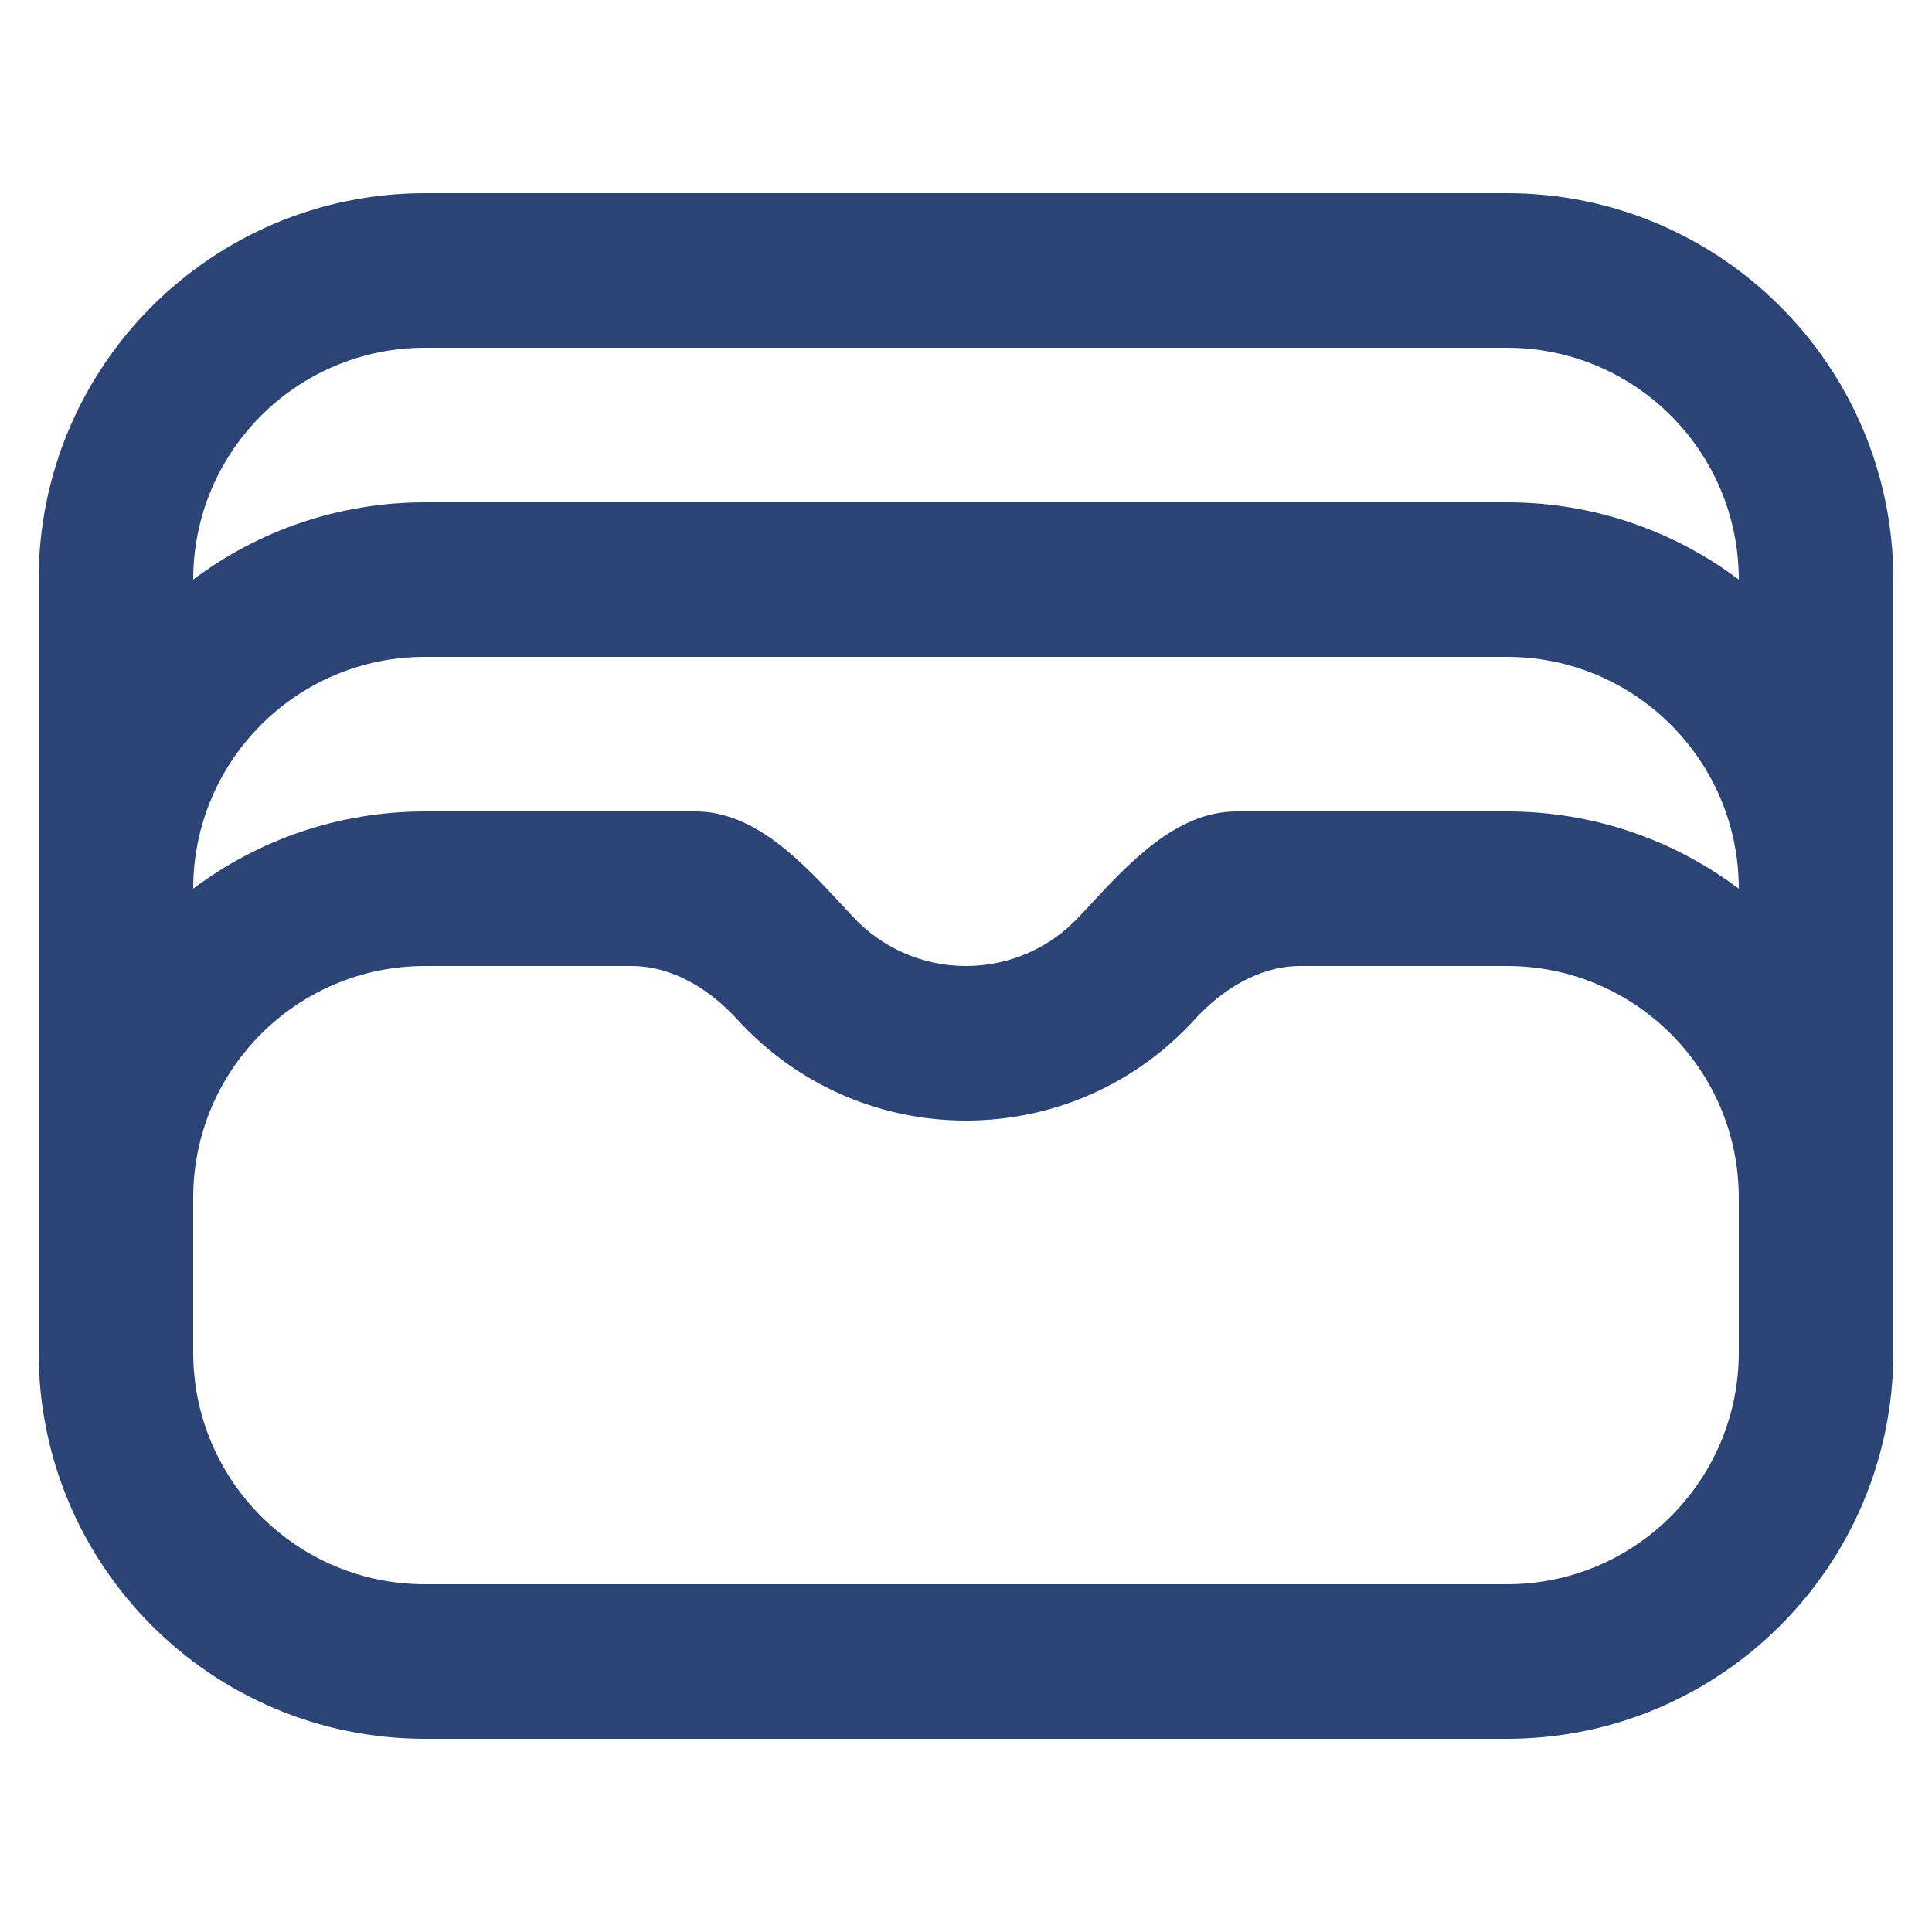
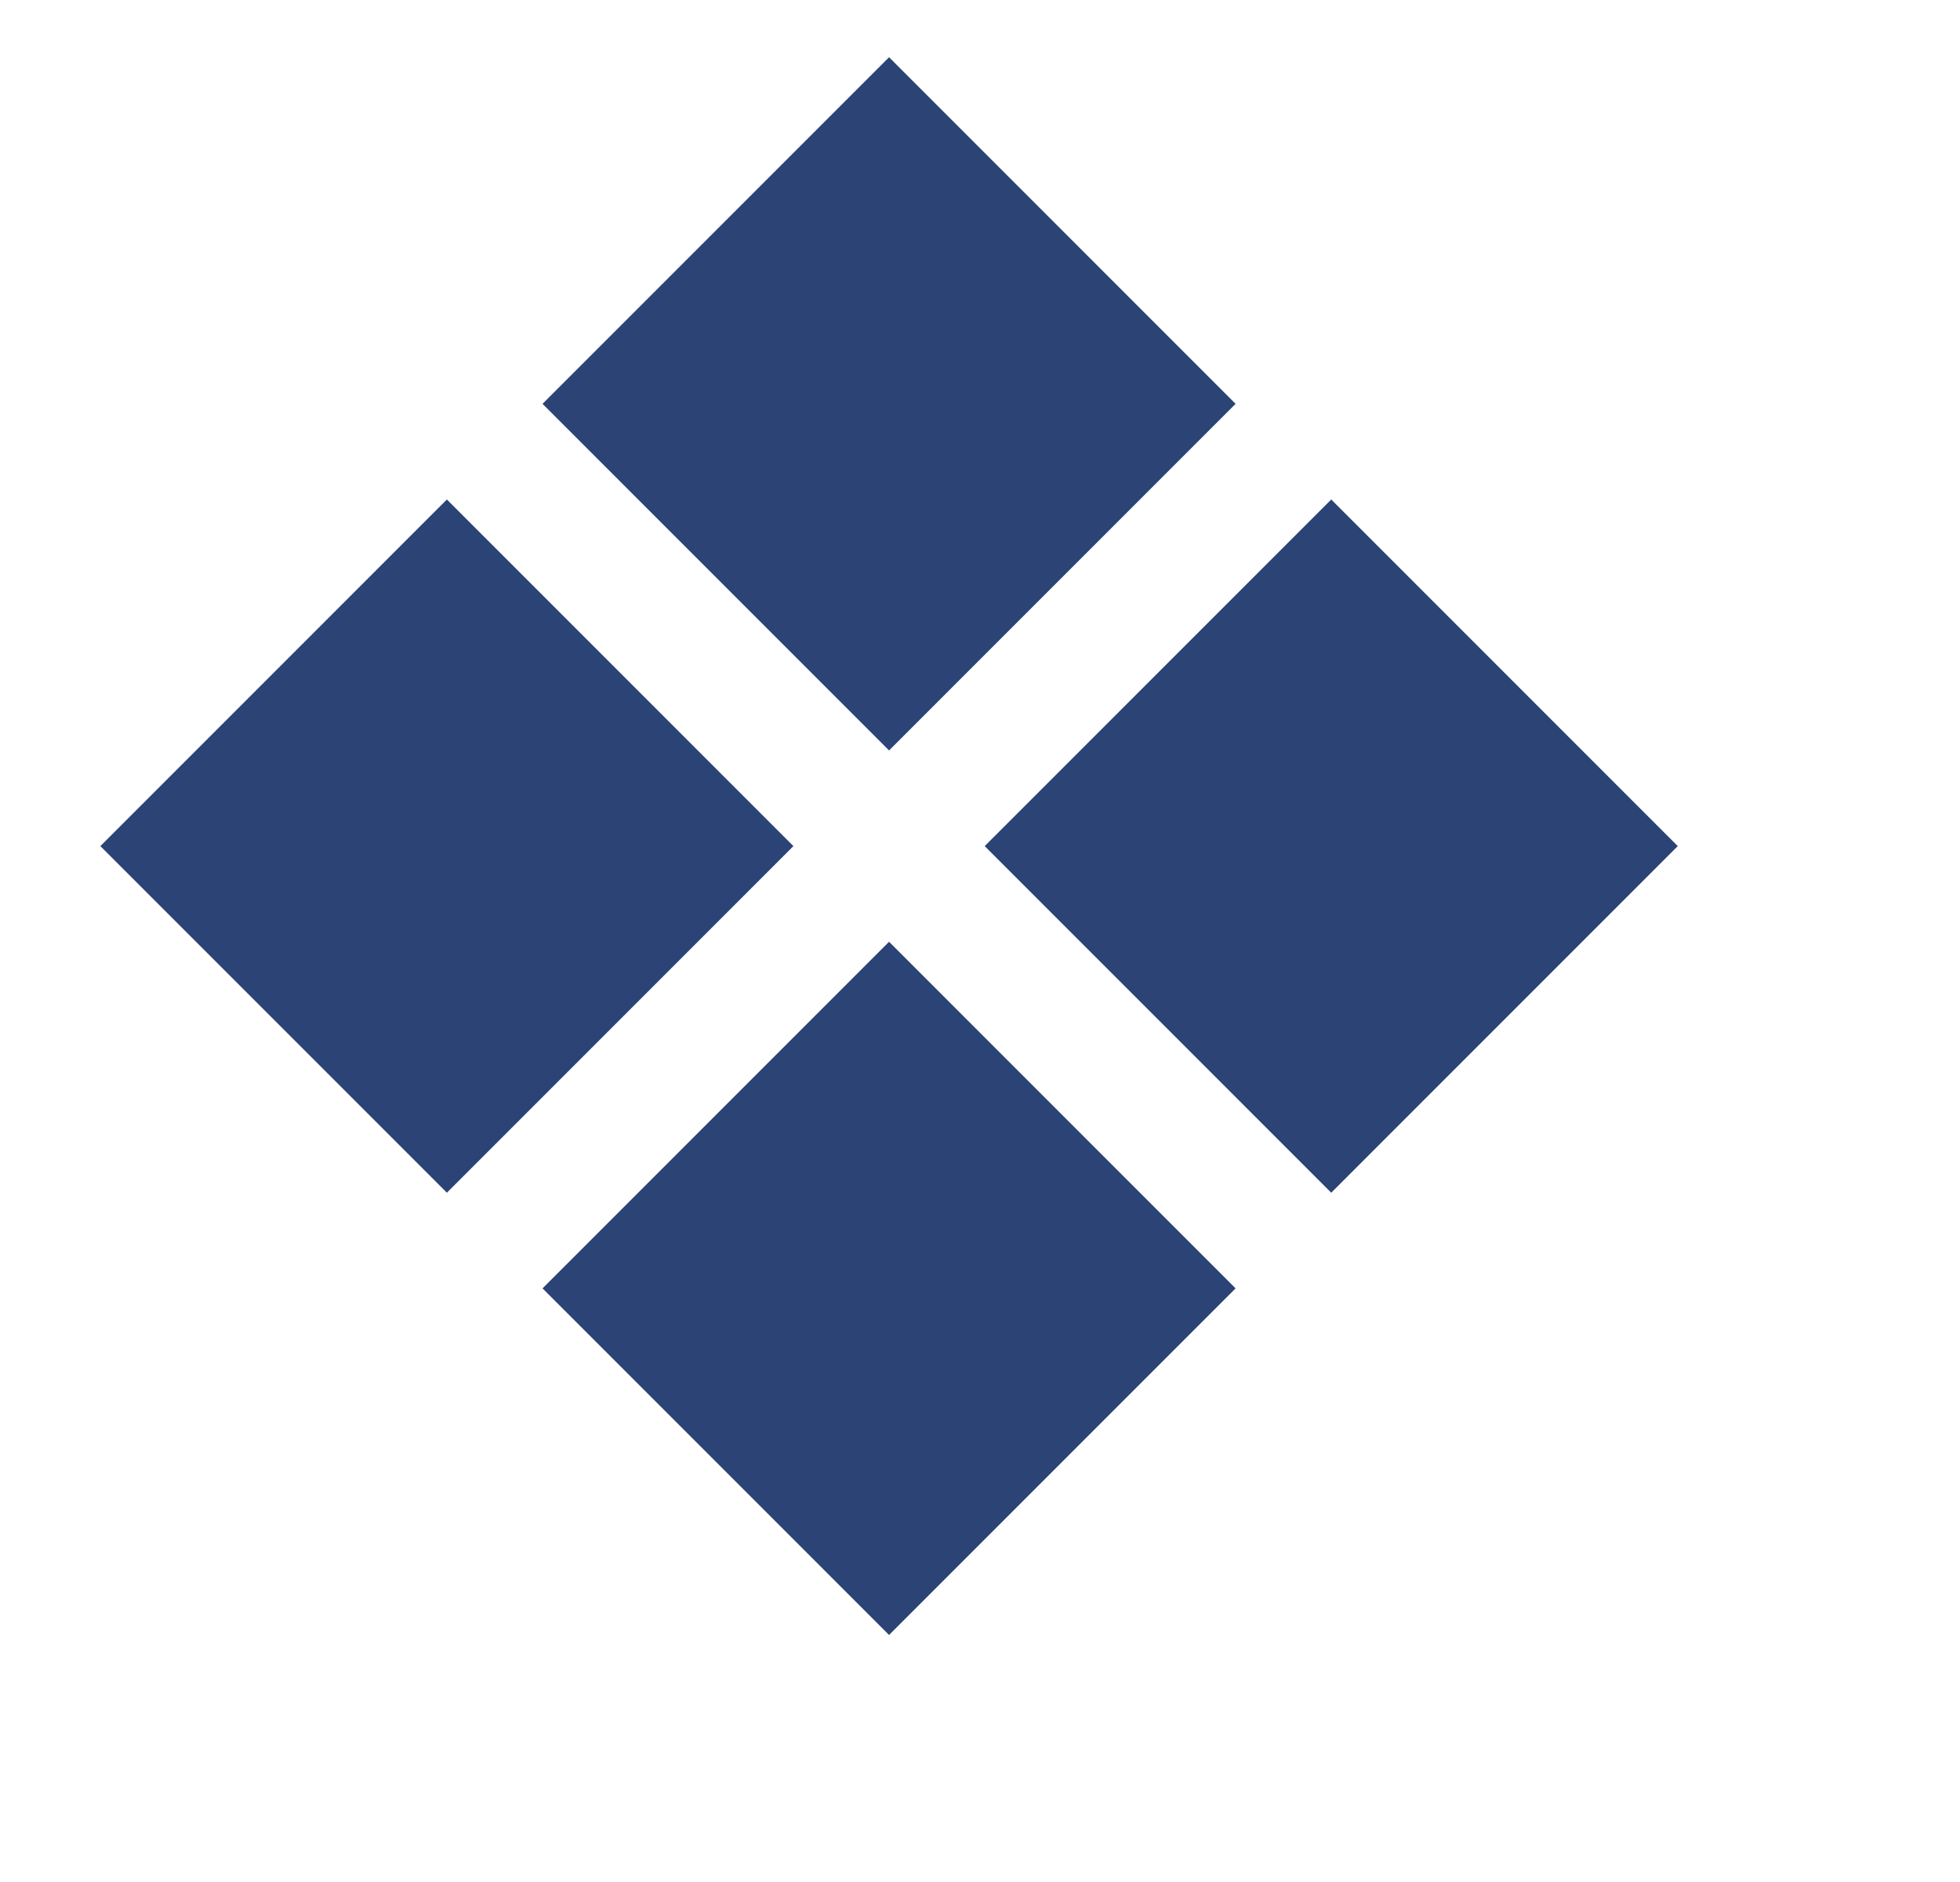
- <svg xmlns="http://www.w3.org/2000/svg" id="SvgjsSvg1001" width="288" height="288" version="1.1">
-   <defs id="SvgjsDefs1002" />
-   <g id="SvgjsG1008">
-     <svg fill="none" viewBox="0 0 25 24" width="288" height="288">
-       <path fill="#2b4375" fill-rule="evenodd" d="M5.5 4H19.5C21.157 4 22.5 5.343 22.5 7C21.664 6.372 20.626 6 19.5 6H5.5C4.374 6 3.336 6.372 2.5 7C2.5 5.343 3.843 4 5.5 4ZM24.5 15V11V7C24.5 4.239 22.261 2 19.5 2H5.5C2.739 2 0.5 4.239 0.5 7V11V15V17C0.5 19.761 2.739 22 5.5 22H19.5C22.261 22 24.5 19.761 24.5 17V15ZM22.5 11C22.5 9.343 21.157 8 19.5 8H5.5C3.843 8 2.5 9.343 2.5 11C3.336 10.372 4.374 10 5.5 10H8.5H9C9.775 10 10.388 10.662 10.926 11.244C10.963 11.284 11 11.324 11.037 11.363C11.402 11.755 11.922 12 12.5 12C13.078 12 13.598 11.755 13.963 11.363C14 11.324 14.037 11.284 14.074 11.244C14.612 10.662 15.225 10 16 10H16.5H19.5C20.626 10 21.664 10.372 22.5 11ZM2.5 15V17C2.5 18.657 3.843 20 5.5 20H19.5C21.157 20 22.5 18.657 22.5 17V15C22.5 13.343 21.157 12 19.5 12H16.83C16.295 12 15.816 12.301 15.454 12.697C14.723 13.498 13.67 14 12.5 14C11.33 14 10.277 13.498 9.546 12.697C9.184 12.301 8.705 12 8.17 12H5.5C3.843 12 2.5 13.343 2.5 15Z" clip-rule="evenodd" class="colorfff svgShape" />
-     </svg>
-   </g>
+ <svg xmlns="http://www.w3.org/2000/svg" width="25" height="24" viewBox="1491 433 25 24" fill="none">
+   <path d="m 1502.34,442.57 4.42,-4.42 -4.42,-4.42 -4.42,4.42 z m 5.64,5.64 4.42,-4.42 -4.42,-4.42 -4.42,4.42 z m -11.28,0 4.42,-4.42 -4.42,-4.42 -4.42,4.42 z m 5.64,5.64 4.42,-4.42 -4.42,-4.42 -4.42,4.42 z" fill="#2b4375" />
</svg>
